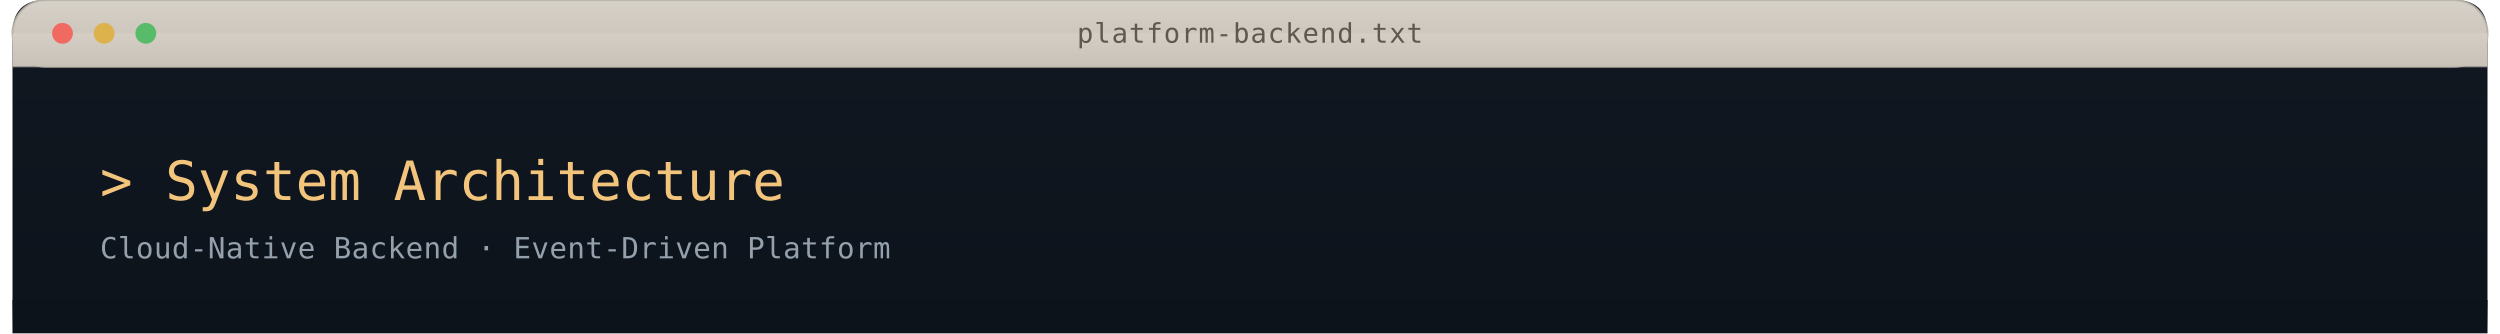
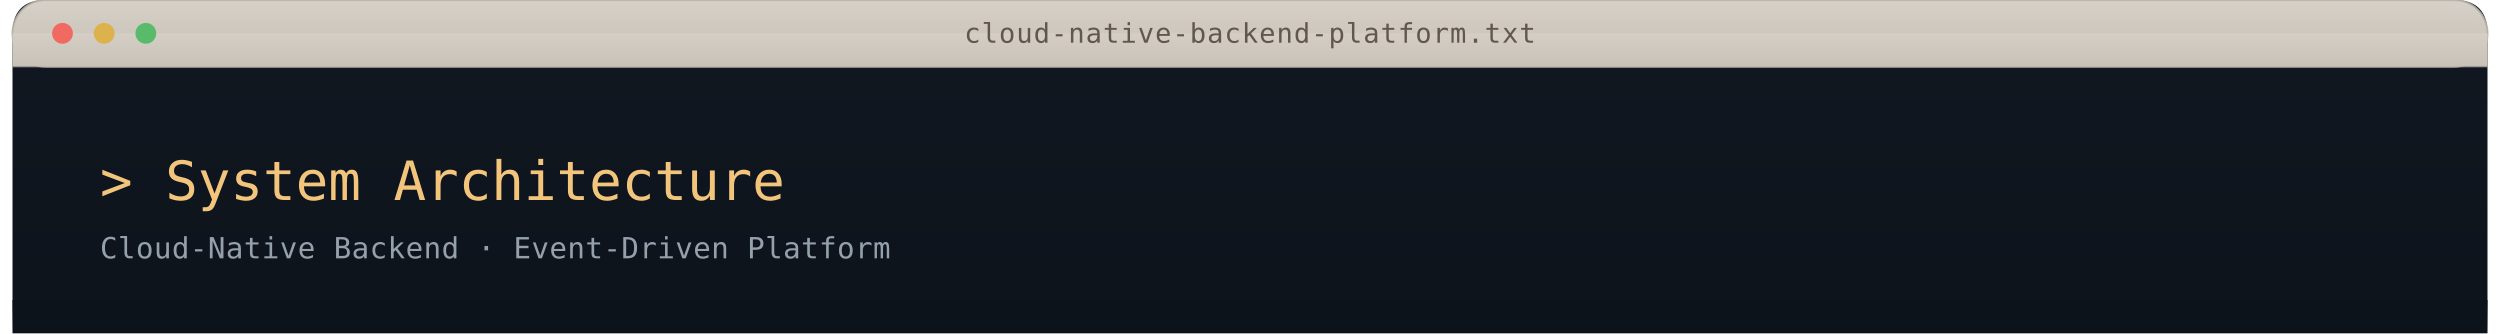
<svg xmlns="http://www.w3.org/2000/svg" viewBox="0 0 1200 160" role="img" aria-labelledby="title desc">
  <defs>
    <linearGradient id="barFill" x1="0" y1="0" x2="0" y2="1">
      <stop offset="0%" stop-color="#d4cec5" />
      <stop offset="100%" stop-color="#c8c1b7" />
    </linearGradient>
    <linearGradient id="bodyFill" x1="0" y1="0" x2="0" y2="1">
      <stop offset="0%" stop-color="#111821" />
      <stop offset="100%" stop-color="#0d131b" />
    </linearGradient>
    <linearGradient id="topGlow" x1="0" y1="0" x2="0" y2="1">
      <stop offset="0%" stop-color="#ffffff" stop-opacity="0.06" />
      <stop offset="100%" stop-color="#ffffff" stop-opacity="0" />
    </linearGradient>
    <linearGradient id="bottomBlend" x1="0" y1="0" x2="0" y2="1">
      <stop offset="0%" stop-color="#0d131b" stop-opacity="1" />
      <stop offset="100%" stop-color="#0d131b" stop-opacity="0" />
    </linearGradient>
    <path id="panelShape" d="       M 22 0       H 1178       Q 1194 0 1194 16       V 160       H 6       V 16       Q 6 0 22 0       Z     " />
  </defs>
  <use href="#panelShape" fill="url(#bodyFill)" />
  <rect x="6" y="0" width="1188" height="32" rx="16" fill="url(#barFill)" stroke="#b8b1a6" stroke-opacity="0.85" />
  <rect x="6" y="16" width="1188" height="16" fill="url(#barFill)" />
  <rect x="7" y="1" width="1186" height="10" rx="15" fill="url(#topGlow)" />
  <circle cx="30" cy="16" r="5" fill="#f06a61" />
  <circle cx="50" cy="16" r="5" fill="#ddb14c" />
  <circle cx="70" cy="16" r="5" fill="#58bb69" />
  <text x="600" y="20.5" text-anchor="middle" font-family="ui-monospace, SFMono-Regular, Menlo, Consolas, monospace" font-size="13" letter-spacing="0.5" fill="#60584f">
-    platform-backend.txt
+    cloud-native-backend-platform.txt
  </text>
  <line x1="6" y1="32" x2="1194" y2="32" stroke="#bfb7ae" stroke-opacity="0.32" />
  <text x="48" y="96" font-family="ui-monospace, SFMono-Regular, Menlo, Consolas, monospace" font-size="26" letter-spacing="0" fill="#f3c57c">
    &gt; System Architecture
  </text>
  <text x="48" y="124" font-family="ui-monospace, SFMono-Regular, Menlo, Consolas, monospace" font-size="14" letter-spacing="0.2" fill="#94a0ac">
    Cloud-Native Backend · Event-Driven Platform
  </text>
  <rect x="6" y="144" width="1188" height="16" fill="url(#bottomBlend)" />
</svg>
